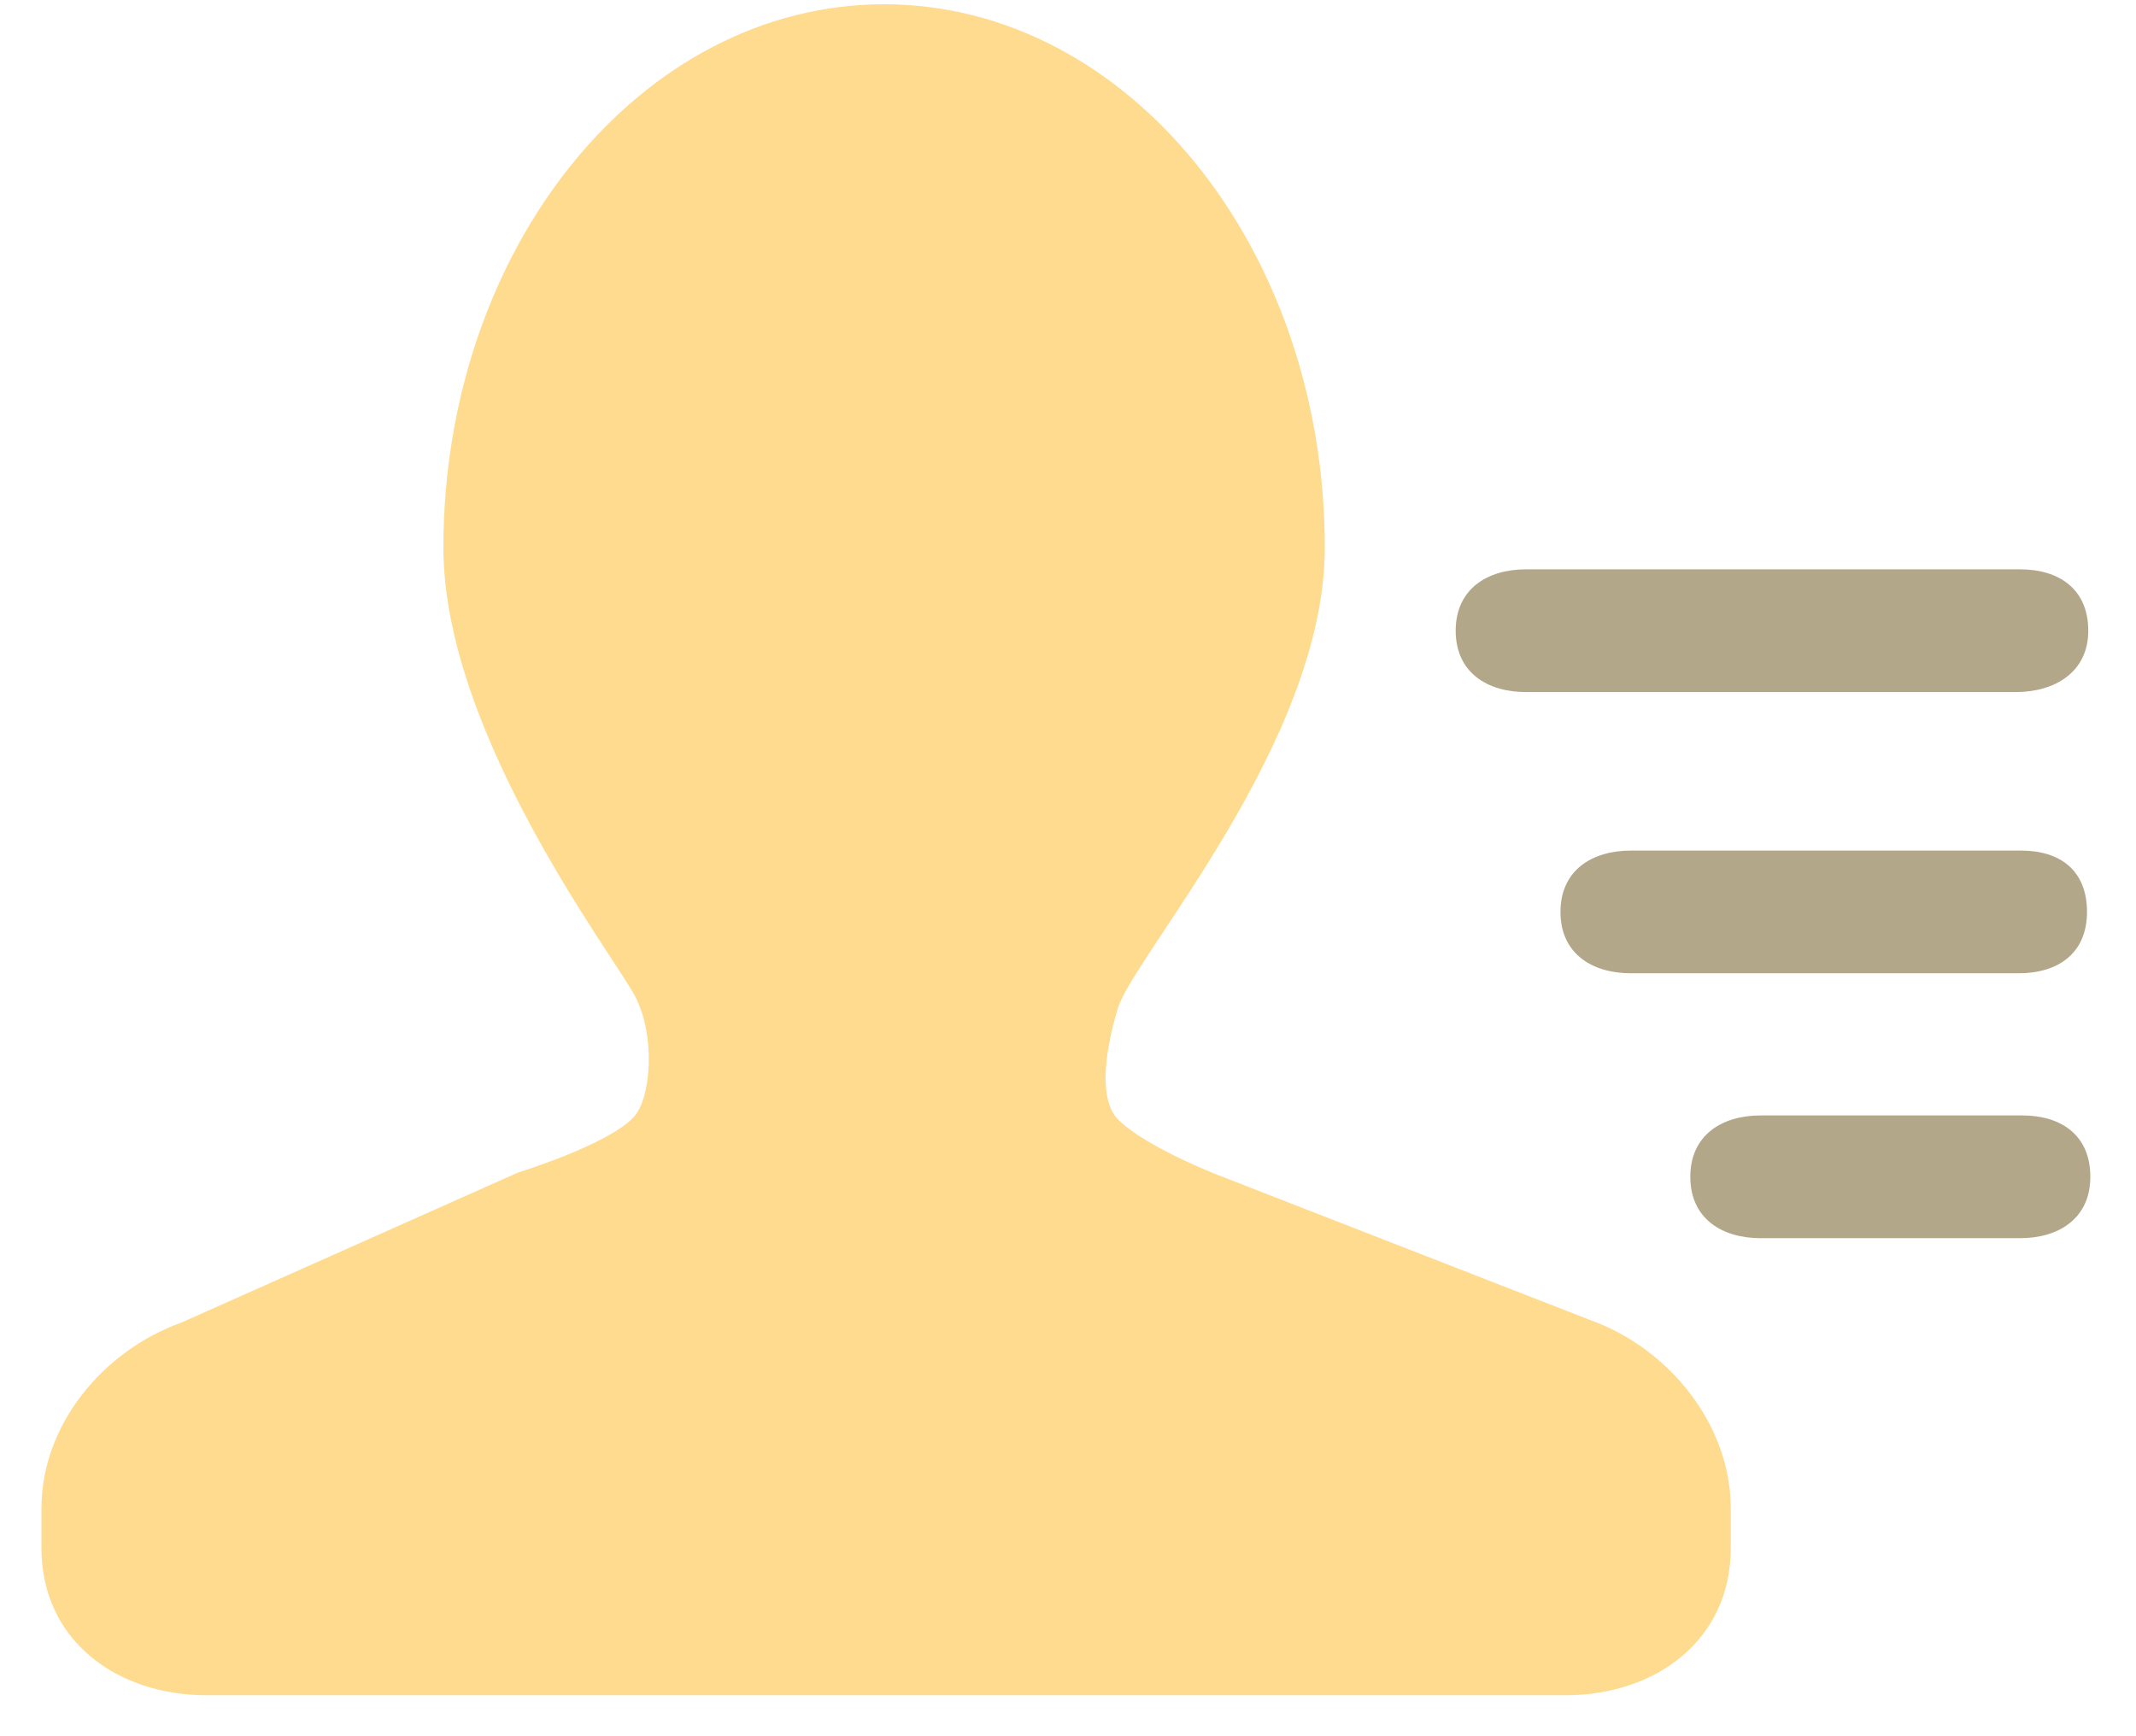
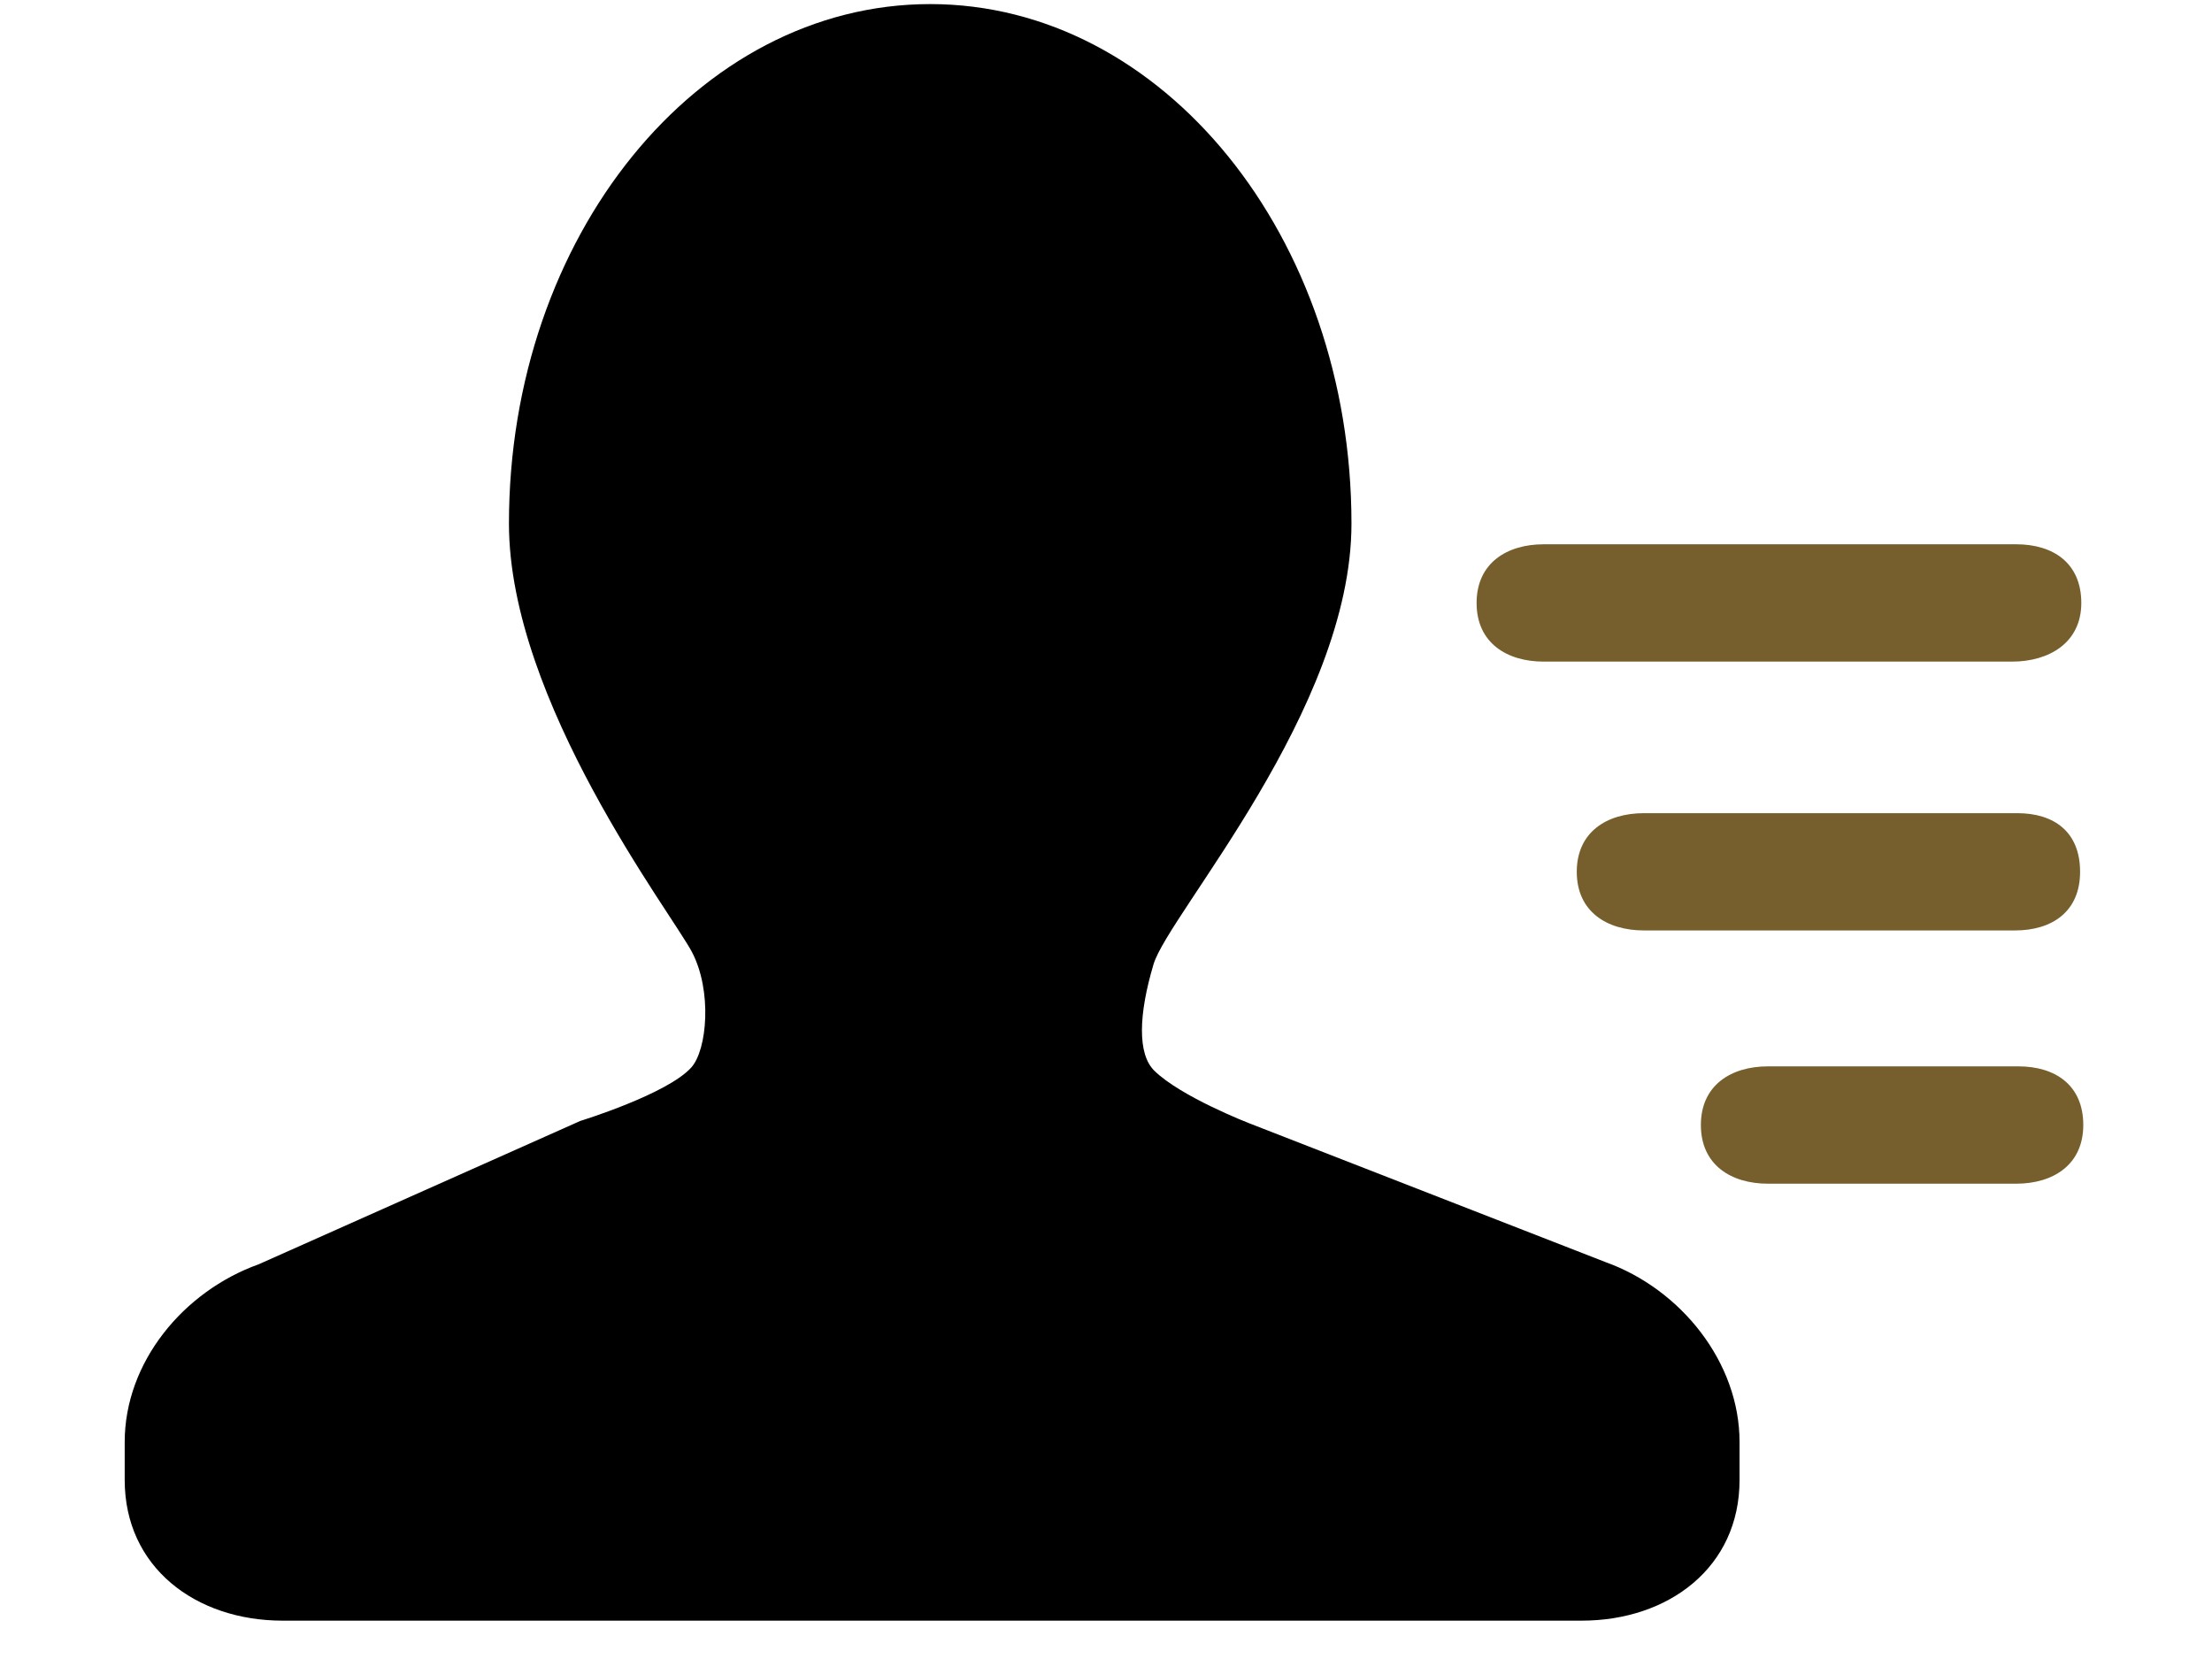
- <svg xmlns="http://www.w3.org/2000/svg" width="32px" height="26px" viewBox="0 0 32 26" version="1.1">
-   <g id="移动营销V3.3" stroke="none" stroke-width="1" fill="none" fill-rule="evenodd" opacity="0.551">
+ <svg xmlns="http://www.w3.org/2000/svg" width="24px" height="18px" viewBox="0 0 32 26" version="1.1">
+   <g id="移动营销V3.3" stroke="none" stroke-width="1" fill="none" fill-rule="evenodd">
    <g id="pc客服版本-弹窗" transform="translate(-393, -258)" fill-rule="nonzero">
      <g id="分组-68" transform="translate(360, 84)">
        <g id="分组-48">
          <g id="分组-50">
            <g id="分组-49">
              <g id="分组-43">
                <g id="分组-42">
                  <g id="聊天" transform="translate(33, 89)">
                    <g id="客服端—默认通讯录icon" transform="translate(0, 85)">
                      <path d="M22.861,8.53 L30.265,8.53 C30.847,8.53 31.285,8.826 31.285,9.45 C31.285,10.074 30.779,10.369 30.198,10.369 L22.861,10.369 C22.28,10.369 21.808,10.074 21.808,9.45 C21.808,8.826 22.28,8.53 22.861,8.53 Z M31.266,13.663 C31.266,14.287 30.827,14.582 30.246,14.582 L24.431,14.582 C23.85,14.582 23.378,14.287 23.378,13.663 C23.378,13.039 23.85,12.744 24.431,12.744 L30.28,12.744 C30.861,12.744 31.266,13.039 31.266,13.663 Z M30.263,18.551 L26.376,18.551 C25.795,18.551 25.323,18.256 25.323,17.631 C25.323,17.008 25.795,16.712 26.376,16.712 L30.297,16.712 C30.878,16.712 31.316,17.007 31.316,17.631 C31.316,18.255 30.844,18.551 30.263,18.551 L30.263,18.551 Z" id="形状" fill="#765F2C" />
-                       <path d="M23.453,25.399 L3.097,25.399 C1.732,25.399 0.621,24.562 0.621,23.195 L0.621,22.6 C0.621,21.347 1.543,20.236 2.721,19.814 L7.762,17.567 C7.762,17.567 9.128,17.147 9.502,16.728 C9.751,16.448 9.828,15.528 9.513,14.924 C9.197,14.319 6.643,10.995 6.643,8.206 C6.643,3.709 9.599,0.064 13.245,0.064 C16.891,0.064 19.847,3.709 19.847,8.206 C19.847,11.118 16.981,14.323 16.745,15.112 C16.51,15.9 16.491,16.518 16.757,16.78 C17.171,17.187 18.237,17.601 18.237,17.601 L23.829,19.78 C25.007,20.203 25.929,21.347 25.929,22.6 L25.929,23.195 C25.929,24.562 24.819,25.399 23.453,25.399 Z" id="路径" fill="#FDBE32" />
+                       <path d="M23.453,25.399 L3.097,25.399 C1.732,25.399 0.621,24.562 0.621,23.195 L0.621,22.6 C0.621,21.347 1.543,20.236 2.721,19.814 L7.762,17.567 C7.762,17.567 9.128,17.147 9.502,16.728 C9.751,16.448 9.828,15.528 9.513,14.924 C9.197,14.319 6.643,10.995 6.643,8.206 C6.643,3.709 9.599,0.064 13.245,0.064 C16.891,0.064 19.847,3.709 19.847,8.206 C19.847,11.118 16.981,14.323 16.745,15.112 C16.51,15.9 16.491,16.518 16.757,16.78 C17.171,17.187 18.237,17.601 18.237,17.601 L23.829,19.78 C25.007,20.203 25.929,21.347 25.929,22.6 L25.929,23.195 C25.929,24.562 24.819,25.399 23.453,25.399 Z" id="路径" fill="currentColor" />
                    </g>
                  </g>
                </g>
              </g>
            </g>
          </g>
        </g>
      </g>
    </g>
  </g>
</svg>
